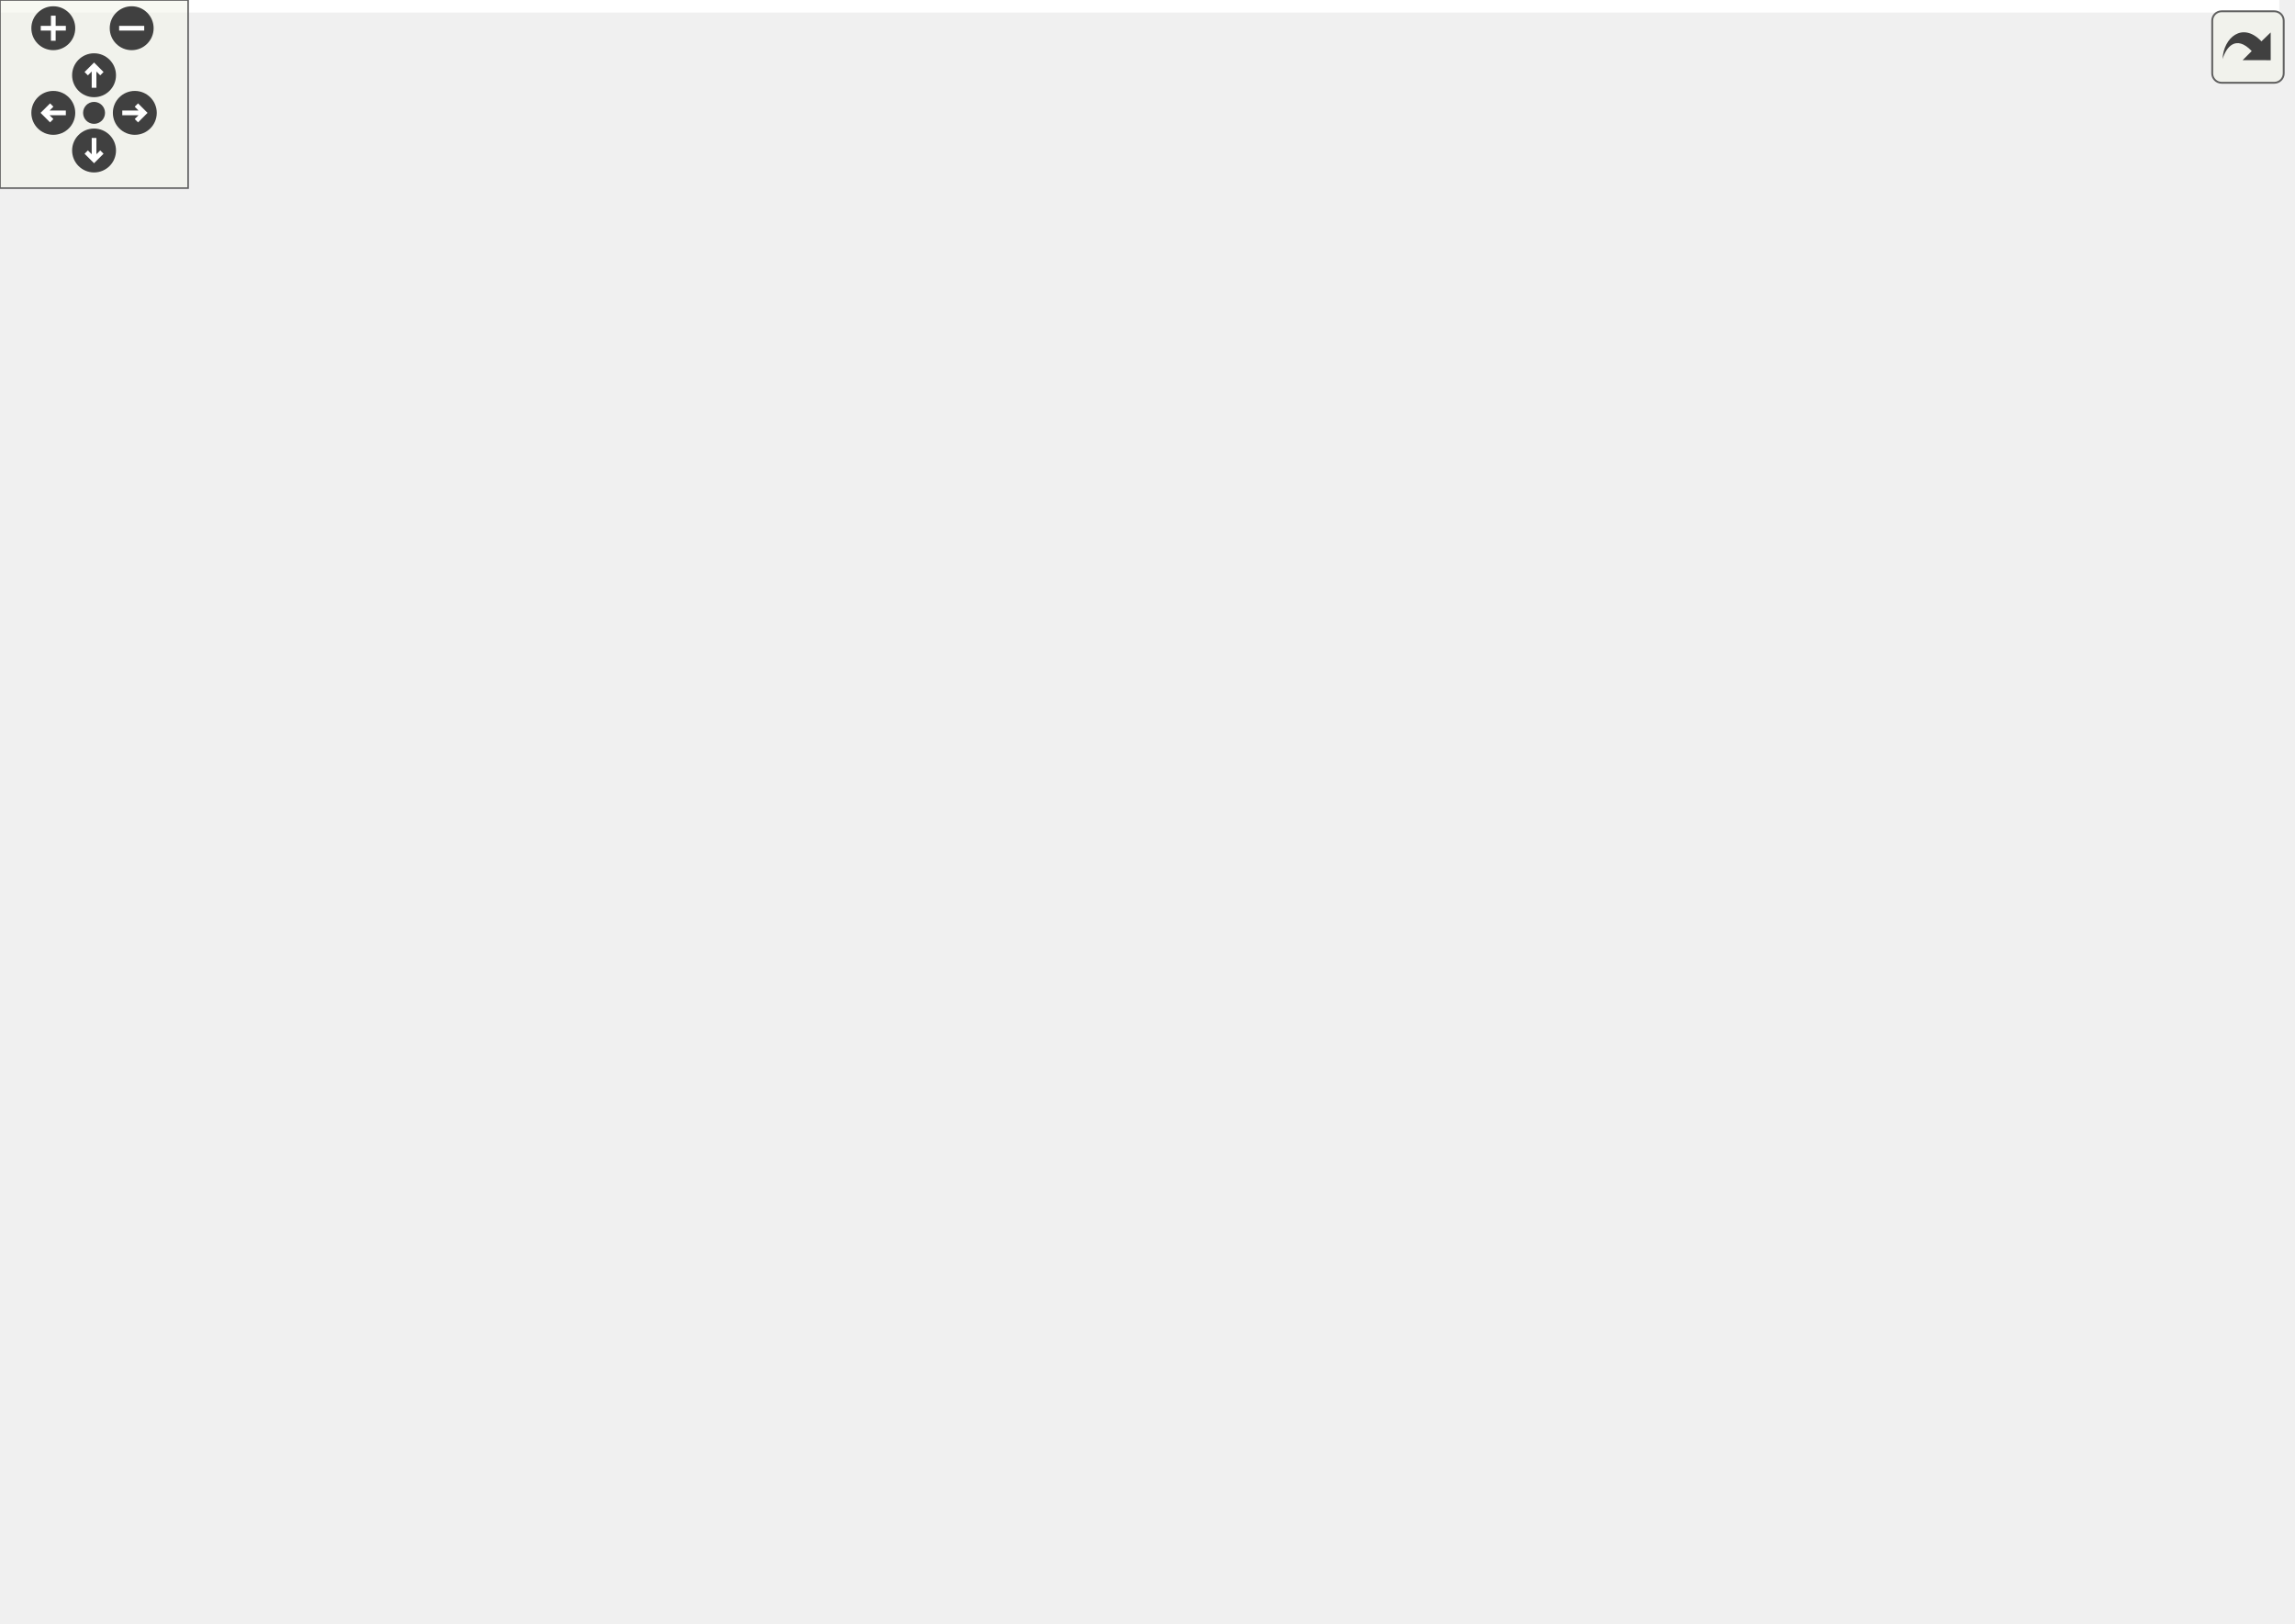
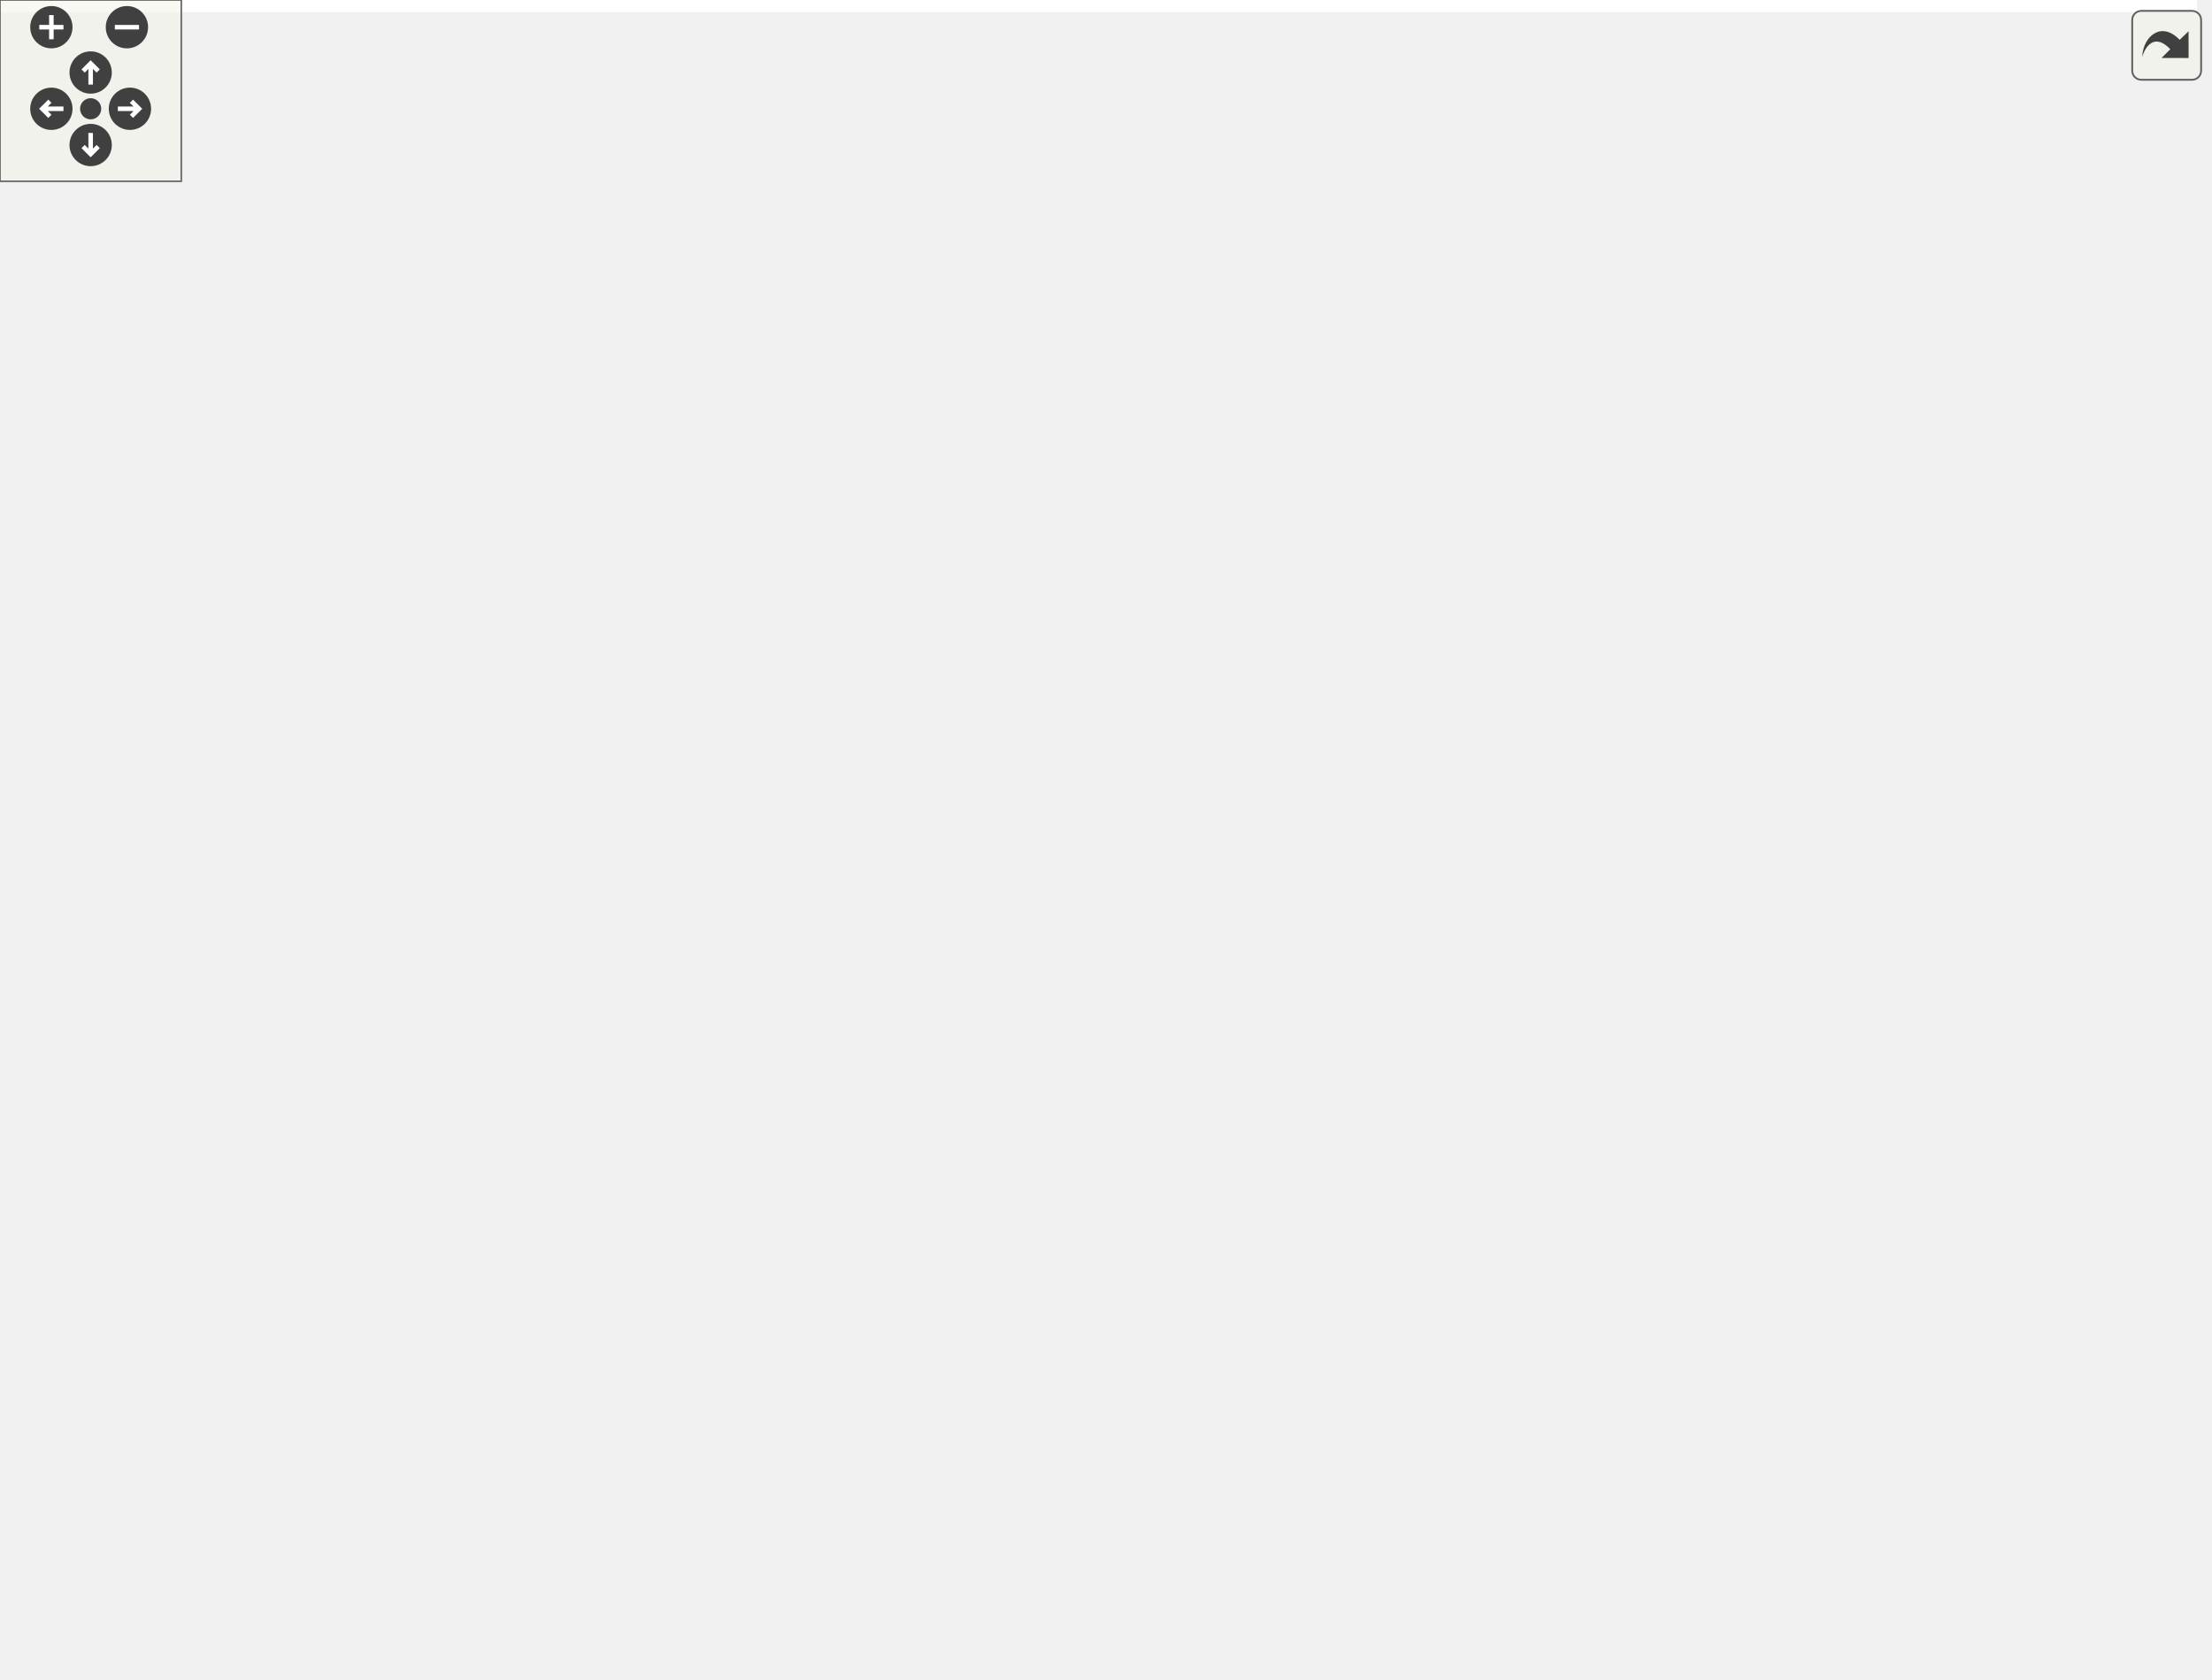
<svg xmlns="http://www.w3.org/2000/svg" xmlns:xlink="http://www.w3.org/1999/xlink" id="main" version="1.1" xml:space="preserve">
  <style type="text/css">
.edge:hover path { stroke: red; }
.edge:hover polygon { stroke: red; fill: red; }
</style>
  <defs>
    <circle id="rim" cx="0" cy="0" r="7" />
    <circle id="rim2" cx="0" cy="0" r="3.5" />
    <g id="zoomPlus">
      <use xlink:href="#rim" fill="#404040">
        <set attributeName="fill" to="#808080" begin="zoomplus.mouseover" end="zoomplus.mouseout" />
      </use>
      <path d="M-4,0h8M0,-4v8" fill="none" stroke="white" stroke-width="1.5" pointer-events="none" />
    </g>
    <g id="zoomMin">
      <use xlink:href="#rim" fill="#404040">
        <set attributeName="fill" to="#808080" begin="zoomminus.mouseover" end="zoomminus.mouseout" />
      </use>
      <path d="M-4,0h8" fill="none" stroke="white" stroke-width="1.5" pointer-events="none" />
    </g>
    <g id="dirArrow">
      <path fill="none" stroke="white" stroke-width="1.5" d="M0,-3.0v7 M-2.5,-0.5L0,-3.0L2.5,-0.5" />
    </g>
    <g id="resetDef">
      <use xlink:href="#rim2" fill="#404040">
        <set attributeName="fill" to="#808080" begin="reset.mouseover" end="reset.mouseout" />
      </use>
    </g>
  </defs>
  <svg id="graph" class="graph">
    <g id="viewport">
-       <polygon fill="white" stroke="transparent" points="-4,4 -4,-457 727,-457 727,4 -4,4" />
+       <polygon fill="white" stroke="transparent" points="-4,4 -4,-495 727,-495 727,4 -4,4" />
      <g id="node1" class="node">
        <g id="a_node1">
          <a xlink:title=" ">
-             <polygon fill="#bfbfbf" stroke="black" points="0,-163 0,-182 65,-182 65,-163 0,-163" />
-             <text text-anchor="middle" x="32.5" y="-170" font-family="Helvetica,sans-Serif" font-size="10.00">deleteLater</text>
+             <polygon fill="#bfbfbf" stroke="black" points="0,-160 0,-179 65,-179 65,-160 0,-160" />
+             <text text-anchor="middle" x="32.5" y="-167" font-family="Helvetica,sans-Serif" font-size="10.00">deleteLater</text>
          </a>
        </g>
      </g>
      <g id="edge1" class="edge">
-         <path fill="none" stroke="midnightblue" d="M7.22,-182.26C-5.07,-191.07 3.35,-200.5 32.5,-200.5 52.08,-200.5 62.31,-196.24 63.19,-190.77" />
-         <polygon fill="midnightblue" stroke="midnightblue" points="66.09,-188.82 57.78,-182.26 60.19,-192.57 66.09,-188.82" />
+         <path fill="none" stroke="midnightblue" d="M7.22,-179.26C-5.07,-188.07 3.35,-197.5 32.5,-197.5 52.08,-197.5 62.31,-193.24 63.19,-187.77" />
+         <polygon fill="midnightblue" stroke="midnightblue" points="66.09,-185.82 57.78,-179.26 60.19,-189.57 66.09,-185.82" />
      </g>
      <g id="node2" class="node">
        <g id="a_node2">
          <a xlink:href="classrare_1_1components_1_1tabs_1_1library_1_1details_1_1cloud__saves_1_1_cloud_saves.html#ad23a87042fcacd32722e00f2898803ce" target="_top" xlink:title=" ">
-             <polygon fill="white" stroke="black" points="101,-247.5 101,-277.5 295,-277.5 295,-247.5 101,-247.5" />
-             <text text-anchor="start" x="109" y="-265.5" font-family="Helvetica,sans-Serif" font-size="10.00">rare.components.tabs.library.details.cloud</text>
-             <text text-anchor="middle" x="198" y="-254.5" font-family="Helvetica,sans-Serif" font-size="10.00">_saves.CloudSaves.download</text>
+             <polygon fill="white" stroke="black" points="101,-263.5 101,-293.5 295,-293.5 295,-263.5 101,-263.5" />
+             <text text-anchor="start" x="109" y="-281.5" font-family="Helvetica,sans-Serif" font-size="10.00">rare.components.tabs.library.details.cloud</text>
+             <text text-anchor="middle" x="198" y="-270.5" font-family="Helvetica,sans-Serif" font-size="10.00">_saves.CloudSaves.download</text>
          </a>
        </g>
      </g>
      <g id="edge2" class="edge">
-         <path fill="none" stroke="midnightblue" d="M51,-182.13C76.98,-196.43 126.34,-223.6 160.43,-242.37" />
-         <polygon fill="midnightblue" stroke="midnightblue" points="159.16,-245.66 169.6,-247.42 162.53,-239.53 159.16,-245.66" />
+         <path fill="none" stroke="midnightblue" d="M48.01,-179.17C74.31,-196.7 130.39,-234.09 165.75,-257.67" />
+         <polygon fill="midnightblue" stroke="midnightblue" points="164,-260.71 174.26,-263.34 167.88,-254.88 164,-260.71" />
      </g>
      <g id="node10" class="node">
        <g id="a_node10">
          <a xlink:href="classrare_1_1shared_1_1workers_1_1move_1_1_move_worker.html#a0f9f88b07029d9ad56e4b094074fe596" target="_top" xlink:title=" ">
            <polygon fill="white" stroke="black" points="133,-67.5 133,-97.5 263,-97.5 263,-67.5 133,-67.5" />
            <text text-anchor="start" x="141" y="-85.5" font-family="Helvetica,sans-Serif" font-size="10.00">rare.shared.workers.move.</text>
            <text text-anchor="middle" x="198" y="-74.5" font-family="Helvetica,sans-Serif" font-size="10.00">MoveWorker.progress</text>
          </a>
        </g>
      </g>
-       <g id="edge15" class="edge">
-         <path fill="none" stroke="midnightblue" d="M51,-162.87C76.98,-148.57 126.34,-121.4 160.43,-102.63" />
-         <polygon fill="midnightblue" stroke="midnightblue" points="162.53,-105.47 169.6,-97.58 159.16,-99.34 162.53,-105.47" />
+       <g id="edge16" class="edge">
+         <path fill="none" stroke="midnightblue" d="M51.62,-159.86C77.54,-146.07 125.78,-120.4 159.56,-102.42" />
+         <polygon fill="midnightblue" stroke="midnightblue" points="161.49,-105.36 168.67,-97.57 158.2,-99.18 161.49,-105.36" />
      </g>
      <g id="edge10" class="edge">
-         <path fill="none" stroke="midnightblue" d="M169.42,-277.66C162.53,-287.06 172.05,-296 198,-296 213.81,-296 223.52,-292.68 227.14,-287.96" />
-         <polygon fill="midnightblue" stroke="midnightblue" points="230.62,-287.45 226.58,-277.66 223.63,-287.83 230.62,-287.45" />
+         <path fill="none" stroke="midnightblue" d="M169.42,-293.66C162.53,-303.06 172.05,-312 198,-312 213.81,-312 223.52,-308.68 227.14,-303.96" />
+         <polygon fill="midnightblue" stroke="midnightblue" points="230.62,-303.45 226.58,-293.66 223.63,-303.83 230.62,-303.45" />
      </g>
      <g id="node3" class="node">
        <g id="a_node3">
          <a xlink:href="classrare_1_1components_1_1tabs_1_1library_1_1details_1_1cloud__saves_1_1_cloud_saves.html#ad78cabf2a51cdceb460aff81d25014fe" target="_top" xlink:title=" ">
-             <polygon fill="white" stroke="black" points="340,-422.5 340,-452.5 543,-452.5 543,-422.5 340,-422.5" />
-             <text text-anchor="start" x="348" y="-440.5" font-family="Helvetica,sans-Serif" font-size="10.00">rare.components.tabs.library.details.cloud</text>
-             <text text-anchor="middle" x="441.5" y="-429.5" font-family="Helvetica,sans-Serif" font-size="10.00">_saves.CloudSaves.__compute_save_path</text>
+             <polygon fill="white" stroke="black" points="340,-460.5 340,-490.5 543,-490.5 543,-460.5 340,-460.5" />
+             <text text-anchor="start" x="348" y="-478.5" font-family="Helvetica,sans-Serif" font-size="10.00">rare.components.tabs.library.details.cloud</text>
+             <text text-anchor="middle" x="441.5" y="-467.5" font-family="Helvetica,sans-Serif" font-size="10.00">_saves.CloudSaves.__compute_save_path</text>
          </a>
        </g>
      </g>
      <g id="edge3" class="edge">
-         <path fill="none" stroke="midnightblue" d="M207.67,-277.77C226.09,-308.7 272.26,-378.76 331,-413.5 334.02,-415.29 337.16,-416.94 340.39,-418.48" />
-         <polygon fill="midnightblue" stroke="midnightblue" points="339.12,-421.74 349.69,-422.48 341.89,-415.31 339.12,-421.74" />
+         <path fill="none" stroke="midnightblue" d="M205.92,-293.63C222.33,-327.73 267.12,-410.79 331,-451.5 333.62,-453.17 336.35,-454.73 339.15,-456.18" />
+         <polygon fill="midnightblue" stroke="midnightblue" points="337.78,-459.4 348.32,-460.45 340.73,-453.06 337.78,-459.4" />
      </g>
      <g id="node4" class="node">
        <g id="a_node4">
-           <a xlink:href="classrare_1_1components_1_1tabs_1_1library_1_1integrations_1_1egl__sync__group_1_1_e_g_l_sync_group.html#adb881c3a9e79b380da089ffcb076d474" target="_top" xlink:title=" ">
-             <polygon fill="white" stroke="black" points="339,-363 339,-404 544,-404 544,-363 339,-363" />
-             <text text-anchor="start" x="347" y="-392" font-family="Helvetica,sans-Serif" font-size="10.00">rare.components.tabs.library.integrations.egl</text>
-             <text text-anchor="start" x="347" y="-381" font-family="Helvetica,sans-Serif" font-size="10.00">_sync_group.EGLSyncGroup.__on_wine</text>
-             <text text-anchor="middle" x="441.5" y="-370" font-family="Helvetica,sans-Serif" font-size="10.00">_resolver_result</text>
+           <a xlink:href="classrare_1_1components_1_1tabs_1_1integrations_1_1egl__sync__group_1_1_e_g_l_sync_group.html#adb881c3a9e79b380da089ffcb076d474" target="_top" xlink:title=" ">
+             <polygon fill="white" stroke="black" points="353,-401 353,-442 530,-442 530,-401 353,-401" />
+             <text text-anchor="start" x="361" y="-430" font-family="Helvetica,sans-Serif" font-size="10.00">rare.components.tabs.integrations.egl</text>
+             <text text-anchor="start" x="361" y="-419" font-family="Helvetica,sans-Serif" font-size="10.00">_sync_group.EGLSyncGroup.__on</text>
+             <text text-anchor="middle" x="441.5" y="-408" font-family="Helvetica,sans-Serif" font-size="10.00">_wine_resolver_result</text>
          </a>
        </g>
      </g>
      <g id="edge4" class="edge">
-         <path fill="none" stroke="midnightblue" d="M216.55,-277.78C240.73,-298.1 286.39,-333.84 331,-354.5 334.76,-356.24 338.65,-357.9 342.62,-359.46" />
-         <polygon fill="midnightblue" stroke="midnightblue" points="341.39,-362.74 351.98,-362.96 343.84,-356.18 341.39,-362.74" />
+         <path fill="none" stroke="midnightblue" d="M212.04,-293.51C234.08,-317.94 281.19,-366.21 331,-392.5 334.97,-394.6 339.11,-396.55 343.34,-398.37" />
+         <polygon fill="midnightblue" stroke="midnightblue" points="342.17,-401.67 352.76,-402.14 344.77,-395.17 342.17,-401.67" />
      </g>
      <g id="node5" class="node">
        <g id="a_node5">
          <a xlink:href="classrare_1_1components_1_1tabs_1_1library_1_1details_1_1cloud__saves_1_1_cloud_saves.html#a5a76aae218812383786133d119cb58f1" target="_top" xlink:title=" ">
-             <polygon fill="white" stroke="black" points="331,-314.5 331,-344.5 552,-344.5 552,-314.5 331,-314.5" />
-             <text text-anchor="start" x="339" y="-332.5" font-family="Helvetica,sans-Serif" font-size="10.00">rare.components.tabs.library.details.cloud</text>
-             <text text-anchor="middle" x="441.5" y="-321.5" font-family="Helvetica,sans-Serif" font-size="10.00">_saves.CloudSaves.__on_wine_resolver_result</text>
+             <polygon fill="white" stroke="black" points="331,-352.5 331,-382.5 552,-382.5 552,-352.5 331,-352.5" />
+             <text text-anchor="start" x="339" y="-370.5" font-family="Helvetica,sans-Serif" font-size="10.00">rare.components.tabs.library.details.cloud</text>
+             <text text-anchor="middle" x="441.5" y="-359.5" font-family="Helvetica,sans-Serif" font-size="10.00">_saves.CloudSaves.__on_wine_resolver_result</text>
          </a>
        </g>
      </g>
      <g id="edge5" class="edge">
-         <path fill="none" stroke="midnightblue" d="M241.48,-277.52C267.2,-286.32 300.76,-297.28 331,-305.5 339.46,-307.8 348.33,-310.03 357.21,-312.15" />
-         <polygon fill="midnightblue" stroke="midnightblue" points="356.68,-315.62 367.22,-314.49 358.28,-308.81 356.68,-315.62" />
+         <path fill="none" stroke="midnightblue" d="M224.98,-293.65C251.03,-308.26 292.66,-330.08 331,-343.5 337.42,-345.75 344.12,-347.83 350.92,-349.74" />
+         <polygon fill="midnightblue" stroke="midnightblue" points="350.35,-353.22 360.92,-352.44 352.17,-346.46 350.35,-353.22" />
      </g>
      <g id="node6" class="node">
        <g id="a_node6">
          <a xlink:href="classrare_1_1shared_1_1rare__core_1_1_rare_core.html#a405e1a4f20f16120f872ccd2654a1d56" target="_top" xlink:title=" ">
-             <polygon fill="white" stroke="black" points="376.5,-247.5 376.5,-277.5 506.5,-277.5 506.5,-247.5 376.5,-247.5" />
-             <text text-anchor="start" x="384.5" y="-265.5" font-family="Helvetica,sans-Serif" font-size="10.00">rare.shared.rare_core.Rare</text>
-             <text text-anchor="middle" x="441.5" y="-254.5" font-family="Helvetica,sans-Serif" font-size="10.00">Core.core</text>
+             <polygon fill="white" stroke="black" points="376.5,-285.5 376.5,-315.5 506.5,-315.5 506.5,-285.5 376.5,-285.5" />
+             <text text-anchor="start" x="384.5" y="-303.5" font-family="Helvetica,sans-Serif" font-size="10.00">rare.shared.rare_core.Rare</text>
+             <text text-anchor="middle" x="441.5" y="-292.5" font-family="Helvetica,sans-Serif" font-size="10.00">Core.core</text>
          </a>
        </g>
      </g>
      <g id="edge6" class="edge">
-         <path fill="none" stroke="midnightblue" d="M295.14,-262.5C318.75,-262.5 343.68,-262.5 366.09,-262.5" />
-         <polygon fill="midnightblue" stroke="midnightblue" points="366.2,-266 376.2,-262.5 366.19,-259 366.2,-266" />
+         <path fill="none" stroke="midnightblue" d="M295.14,-287.26C318.75,-289.41 343.68,-291.68 366.09,-293.72" />
+         <polygon fill="midnightblue" stroke="midnightblue" points="365.92,-297.22 376.2,-294.64 366.55,-290.25 365.92,-297.22" />
+       </g>
+       <g id="node7" class="node">
+         <g id="a_node7">
+           <a xlink:href="classrare_1_1shared_1_1workers_1_1worker_1_1_worker.html#a5d3220537164bdcd6c040b54ef85f656" target="_top" xlink:title=" ">
+             <polygon fill="white" stroke="black" points="588,-263.5 588,-293.5 723,-293.5 723,-263.5 588,-263.5" />
+             <text text-anchor="start" x="596" y="-281.5" font-family="Helvetica,sans-Serif" font-size="10.00">rare.shared.workers.worker.</text>
+             <text text-anchor="middle" x="655.5" y="-270.5" font-family="Helvetica,sans-Serif" font-size="10.00">Worker.logger</text>
+           </a>
+         </g>
+       </g>
+       <g id="edge11" class="edge">
+         <path fill="none" stroke="midnightblue" d="M295.24,-276.87C307.28,-276.72 319.43,-276.59 331,-276.5 429.22,-275.76 453.78,-275.54 552,-276.5 560.31,-276.58 569.01,-276.7 577.67,-276.84" />
+         <polygon fill="midnightblue" stroke="midnightblue" points="577.73,-280.34 587.79,-277.01 577.85,-273.34 577.73,-280.34" />
      </g>
      <g id="node8" class="node">
        <g id="a_node8">
          <a xlink:href="namespacerare_1_1components.html#a019ee207f5c041fb0d2e61f76eafa958" target="_top" xlink:title=" ">
            <polygon fill="white" stroke="black" points="386.5,-191 386.5,-210 496.5,-210 496.5,-191 386.5,-191" />
            <text text-anchor="middle" x="441.5" y="-198" font-family="Helvetica,sans-Serif" font-size="10.00">rare.components.start</text>
          </a>
        </g>
      </g>
-       <g id="edge11" class="edge">
-         <path fill="none" stroke="midnightblue" d="M257.46,-247.49C299.11,-236.8 354.37,-222.61 393.24,-212.63" />
-         <polygon fill="midnightblue" stroke="midnightblue" points="394.43,-215.94 403.24,-210.07 392.69,-209.16 394.43,-215.94" />
+       <g id="edge12" class="edge">
+         <path fill="none" stroke="midnightblue" d="M245.56,-263.46C290.74,-248.87 358.53,-226.98 401.1,-213.23" />
+         <polygon fill="midnightblue" stroke="midnightblue" points="402.39,-216.49 410.83,-210.08 400.24,-209.83 402.39,-216.49" />
      </g>
      <g id="node9" class="node">
        <g id="a_node9">
          <a xlink:href="namespacerare_1_1utils_1_1metrics.html#a5d090481123c8dc931923165fc7fc29b" target="_top" xlink:title=" ">
            <polygon fill="white" stroke="black" points="374,-135 374,-154 509,-154 509,-135 374,-135" />
            <text text-anchor="middle" x="441.5" y="-142" font-family="Helvetica,sans-Serif" font-size="10.00">rare.utils.metrics.timelogger</text>
          </a>
        </g>
      </g>
+       <g id="edge14" class="edge">
+         <path fill="none" stroke="midnightblue" d="M215.79,-263.48C239.82,-242.63 286.09,-204.87 331,-181.5 350.57,-171.32 373.52,-163.06 393.34,-156.95" />
+         <polygon fill="midnightblue" stroke="midnightblue" points="394.51,-160.25 403.09,-154.03 392.51,-153.54 394.51,-160.25" />
+       </g>
+       <g id="edge7" class="edge">
+         <path fill="none" stroke="midnightblue" d="M404.21,-315.66C395.21,-325.06 407.64,-334 441.5,-334 462.13,-334 474.81,-330.68 479.53,-325.96" />
+         <polygon fill="midnightblue" stroke="midnightblue" points="482.99,-325.39 478.79,-315.66 476.01,-325.88 482.99,-325.39" />
+       </g>
+       <g id="edge8" class="edge">
+         <path fill="none" stroke="midnightblue" d="M506.68,-293.84C529.08,-291.52 554.45,-288.88 577.77,-286.46" />
+         <polygon fill="midnightblue" stroke="midnightblue" points="578.38,-289.92 587.97,-285.4 577.66,-282.96 578.38,-289.92" />
+       </g>
+       <g id="edge9" class="edge">
+         <path fill="none" stroke="midnightblue" d="M618.21,-293.66C609.21,-303.06 621.64,-312 655.5,-312 676.13,-312 688.81,-308.68 693.53,-303.96" />
+         <polygon fill="midnightblue" stroke="midnightblue" points="696.99,-303.39 692.79,-293.66 690.01,-303.88 696.99,-303.39" />
+       </g>
      <g id="edge13" class="edge">
-         <path fill="none" stroke="midnightblue" d="M220.12,-247.47C245.51,-229.9 289.85,-200.78 331,-181.5 351.77,-171.77 375.82,-163.35 396.08,-157.02" />
-         <polygon fill="midnightblue" stroke="midnightblue" points="397.16,-160.35 405.69,-154.08 395.11,-153.65 397.16,-160.35" />
-       </g>
-       <g id="edge7" class="edge">
-         <path fill="none" stroke="midnightblue" d="M404.21,-277.66C395.21,-287.06 407.64,-296 441.5,-296 462.13,-296 474.81,-292.68 479.53,-287.96" />
-         <polygon fill="midnightblue" stroke="midnightblue" points="482.99,-287.39 478.79,-277.66 476.01,-287.88 482.99,-287.39" />
-       </g>
-       <g id="node7" class="node">
-         <g id="a_node7">
-           <a xlink:href="classrare_1_1shared_1_1workers_1_1worker_1_1_worker.html#a5d3220537164bdcd6c040b54ef85f656" target="_top" xlink:title=" ">
-             <polygon fill="white" stroke="black" points="588,-247.5 588,-277.5 723,-277.5 723,-247.5 588,-247.5" />
-             <text text-anchor="start" x="596" y="-265.5" font-family="Helvetica,sans-Serif" font-size="10.00">rare.shared.workers.worker.</text>
-             <text text-anchor="middle" x="655.5" y="-254.5" font-family="Helvetica,sans-Serif" font-size="10.00">Worker.logger</text>
-           </a>
-         </g>
-       </g>
-       <g id="edge8" class="edge">
-         <path fill="none" stroke="midnightblue" d="M506.68,-262.5C529.08,-262.5 554.45,-262.5 577.77,-262.5" />
-         <polygon fill="midnightblue" stroke="midnightblue" points="577.97,-266 587.97,-262.5 577.97,-259 577.97,-266" />
-       </g>
-       <g id="edge9" class="edge">
-         <path fill="none" stroke="midnightblue" d="M618.21,-277.66C609.21,-287.06 621.64,-296 655.5,-296 676.13,-296 688.81,-292.68 693.53,-287.96" />
-         <polygon fill="midnightblue" stroke="midnightblue" points="696.99,-287.39 692.79,-277.66 690.01,-287.88 696.99,-287.39" />
-       </g>
-       <g id="edge12" class="edge">
        <path fill="none" stroke="midnightblue" d="M408.78,-210.11C392.35,-218.96 403.26,-228.5 441.5,-228.5 469.59,-228.5 482.93,-223.36 481.52,-217.12" />
        <polygon fill="midnightblue" stroke="midnightblue" points="483.86,-214.51 474.22,-210.11 479.01,-219.56 483.86,-214.51" />
      </g>
-       <g id="edge14" class="edge">
+       <g id="edge15" class="edge">
        <path fill="none" stroke="midnightblue" d="M408.78,-154.11C392.35,-162.96 403.26,-172.5 441.5,-172.5 469.59,-172.5 482.93,-167.36 481.52,-161.12" />
        <polygon fill="midnightblue" stroke="midnightblue" points="483.86,-158.51 474.22,-154.11 479.01,-163.56 483.86,-158.51" />
      </g>
-       <g id="edge16" class="edge">
+       <g id="edge17" class="edge">
        <path fill="none" stroke="midnightblue" d="M169.42,-97.66C162.53,-107.06 172.05,-116 198,-116 213.81,-116 223.52,-112.68 227.14,-107.96" />
        <polygon fill="midnightblue" stroke="midnightblue" points="230.62,-107.45 226.58,-97.66 223.63,-107.83 230.62,-107.45" />
      </g>
      <g id="node11" class="node">
        <g id="a_node11">
          <a xlink:href="classrare_1_1shared_1_1rare__core_1_1_rare_core.html#a135560fc58fcc2e5cff07ec25c23a06c" target="_top" xlink:title=" ">
            <polygon fill="white" stroke="black" points="376.5,-67.5 376.5,-97.5 506.5,-97.5 506.5,-67.5 376.5,-67.5" />
            <text text-anchor="start" x="384.5" y="-85.5" font-family="Helvetica,sans-Serif" font-size="10.00">rare.shared.rare_core.Rare</text>
            <text text-anchor="middle" x="441.5" y="-74.5" font-family="Helvetica,sans-Serif" font-size="10.00">Core.signals</text>
          </a>
        </g>
      </g>
-       <g id="edge17" class="edge">
+       <g id="edge18" class="edge">
        <path fill="none" stroke="midnightblue" d="M263.08,-82.5C294.74,-82.5 333.12,-82.5 366.08,-82.5" />
        <polygon fill="midnightblue" stroke="midnightblue" points="366.12,-86 376.12,-82.5 366.12,-79 366.12,-86" />
      </g>
      <g id="node12" class="node">
        <g id="a_node12">
          <a xlink:href="classrare_1_1shared_1_1workers_1_1worker_1_1_worker.html#a9998d928f5b6f30ebb69dc655c0756a8" target="_top" xlink:title=" ">
            <polygon fill="white" stroke="black" points="374,-0.5 374,-30.5 509,-30.5 509,-0.5 374,-0.5" />
            <text text-anchor="start" x="382" y="-18.5" font-family="Helvetica,sans-Serif" font-size="10.00">rare.shared.workers.worker.</text>
            <text text-anchor="middle" x="441.5" y="-7.5" font-family="Helvetica,sans-Serif" font-size="10.00">Worker.signals</text>
          </a>
        </g>
      </g>
-       <g id="edge19" class="edge">
+       <g id="edge20" class="edge">
        <path fill="none" stroke="midnightblue" d="M253.2,-67.46C289.58,-57.37 337.69,-44.02 376.03,-33.38" />
        <polygon fill="midnightblue" stroke="midnightblue" points="377.37,-36.65 386.07,-30.6 375.49,-29.9 377.37,-36.65" />
      </g>
-       <g id="edge18" class="edge">
+       <g id="edge19" class="edge">
        <path fill="none" stroke="midnightblue" d="M404.21,-97.66C395.21,-107.06 407.64,-116 441.5,-116 462.13,-116 474.81,-112.68 479.53,-107.96" />
        <polygon fill="midnightblue" stroke="midnightblue" points="482.99,-107.39 478.79,-97.66 476.01,-107.88 482.99,-107.39" />
      </g>
-       <g id="edge20" class="edge">
+       <g id="edge21" class="edge">
        <path fill="none" stroke="midnightblue" d="M404.21,-30.66C395.21,-40.06 407.64,-49 441.5,-49 462.13,-49 474.81,-45.68 479.53,-40.96" />
        <polygon fill="midnightblue" stroke="midnightblue" points="482.99,-40.39 478.79,-30.66 476.01,-40.88 482.99,-40.39" />
      </g>
    </g>
  </svg>
  <g id="navigator" transform="translate(0 0)" fill="#404254">
    <rect fill="#f2f5e9" fill-opacity="0.5" stroke="#606060" stroke-width=".5" x="0" y="0" width="60" height="60" />
    <use id="zoomplus" xlink:href="#zoomPlus" x="17" y="9" />
    <use id="zoomminus" xlink:href="#zoomMin" x="42" y="9" />
    <use id="reset" xlink:href="#resetDef" x="30" y="36" />
    <g id="arrowUp" xlink:href="#dirArrow" transform="translate(30 24)">
      <use xlink:href="#rim" fill="#404040">
        <set attributeName="fill" to="#808080" begin="arrowUp.mouseover" end="arrowUp.mouseout" />
      </use>
      <path fill="none" stroke="white" stroke-width="1.5" d="M0,-3.0v7 M-2.5,-0.5L0,-3.0L2.5,-0.5" />
    </g>
    <g id="arrowRight" xlink:href="#dirArrow" transform="rotate(90) translate(36 -43)">
      <use xlink:href="#rim" fill="#404040">
        <set attributeName="fill" to="#808080" begin="arrowRight.mouseover" end="arrowRight.mouseout" />
      </use>
      <path fill="none" stroke="white" stroke-width="1.5" d="M0,-3.0v7 M-2.5,-0.5L0,-3.0L2.5,-0.5" />
    </g>
    <g id="arrowDown" xlink:href="#dirArrow" transform="rotate(180) translate(-30 -48)">
      <use xlink:href="#rim" fill="#404040">
        <set attributeName="fill" to="#808080" begin="arrowDown.mouseover" end="arrowDown.mouseout" />
      </use>
      <path fill="none" stroke="white" stroke-width="1.5" d="M0,-3.0v7 M-2.5,-0.5L0,-3.0L2.5,-0.5" />
    </g>
    <g id="arrowLeft" xlink:href="#dirArrow" transform="rotate(270) translate(-36 17)">
      <use xlink:href="#rim" fill="#404040">
        <set attributeName="fill" to="#808080" begin="arrowLeft.mouseover" end="arrowLeft.mouseout" />
      </use>
      <path fill="none" stroke="white" stroke-width="1.5" d="M0,-3.0v7 M-2.5,-0.5L0,-3.0L2.5,-0.5" />
    </g>
  </g>
  <svg viewBox="0 0 15 15" width="100%" height="30px" preserveAspectRatio="xMaxYMin meet">
    <g id="arrow_out" transform="scale(0.3 0.3)">
      <a xlink:href="classrare_1_1models_1_1base__game_1_1_rare_game_signals_a0f737db16078ef206ae669481138ff3f_cgraph_org.svg" target="_base">
        <rect id="button" ry="5" rx="5" y="6" x="6" height="38" width="38" fill="#f2f5e9" fill-opacity="0.5" stroke="#606060" stroke-width="1.0" />
        <path id="arrow" d="M 11.5,31.437 C 11.94,20.098 22.043,11.323 32.159,21.979 L 37.069,17.246 C 37.069,17.246 37.088,32 37.088,32 L 22.16,31.978 C 22.16,31.978 26.998,27.14 26.998,27.14 C 18.529,18.264 13.292,25.23 11.5,31.437 z" style="fill:#404040;" />
      </a>
    </g>
  </svg>
</svg>
